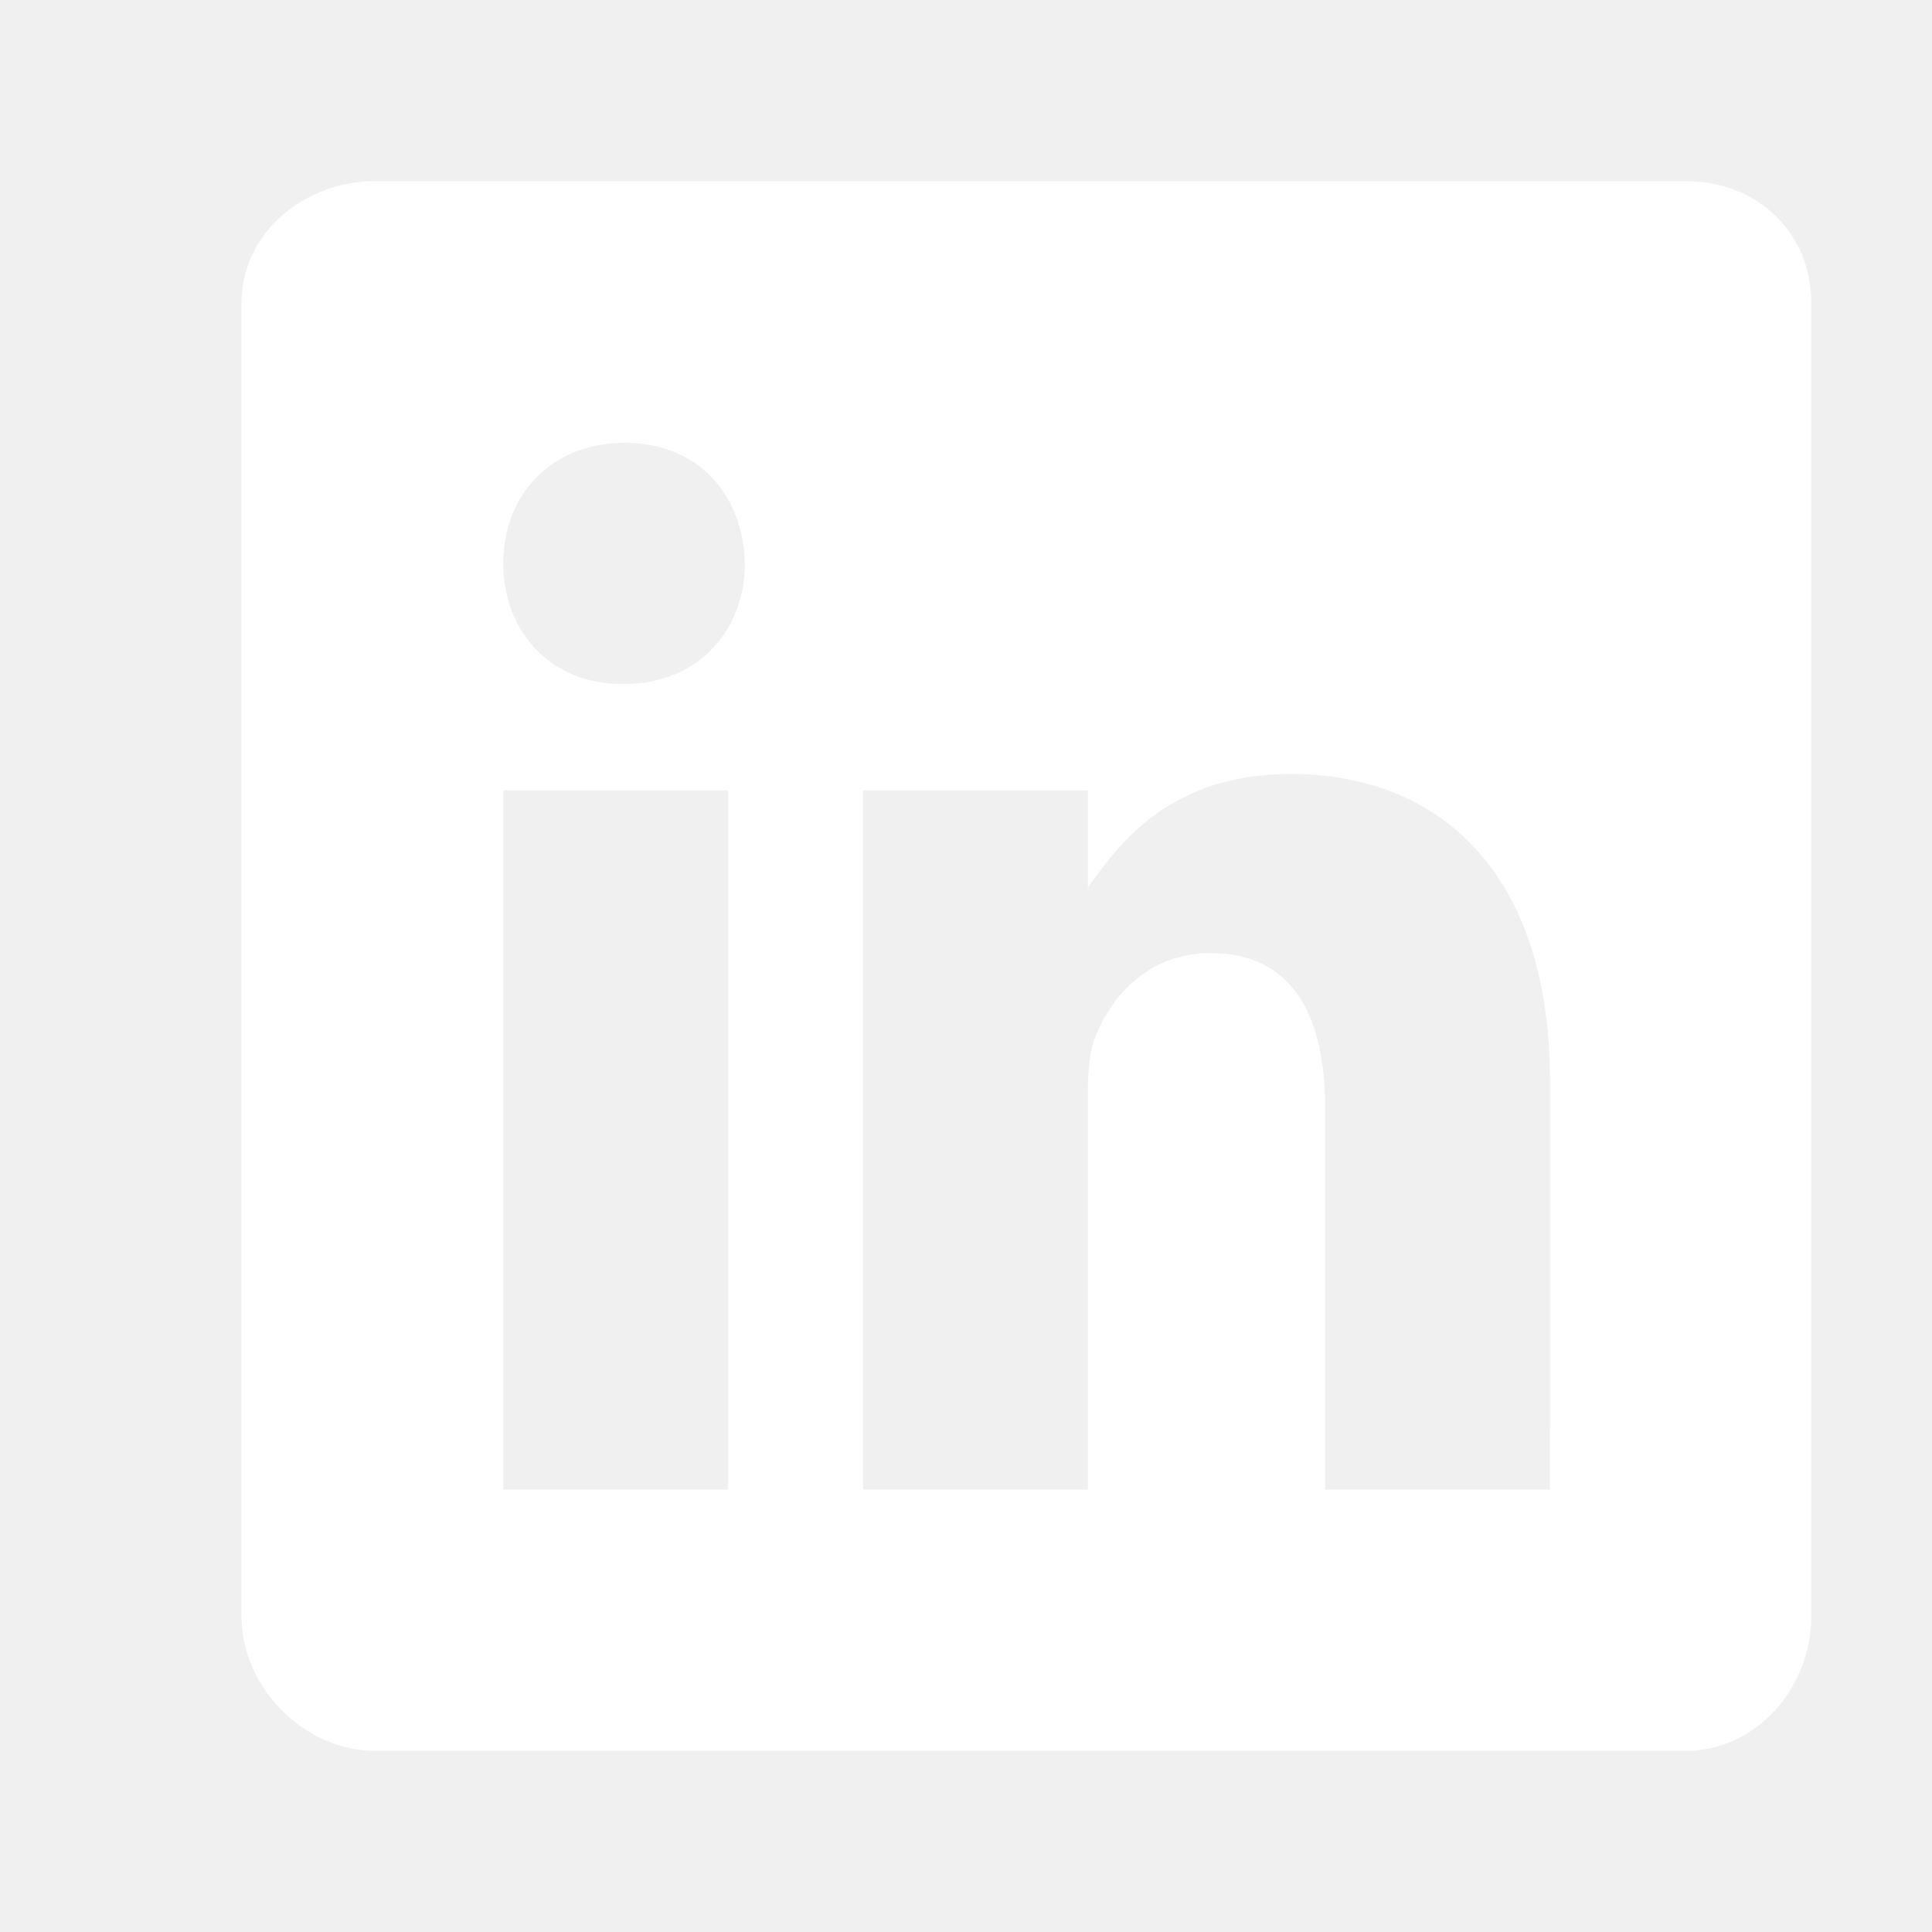
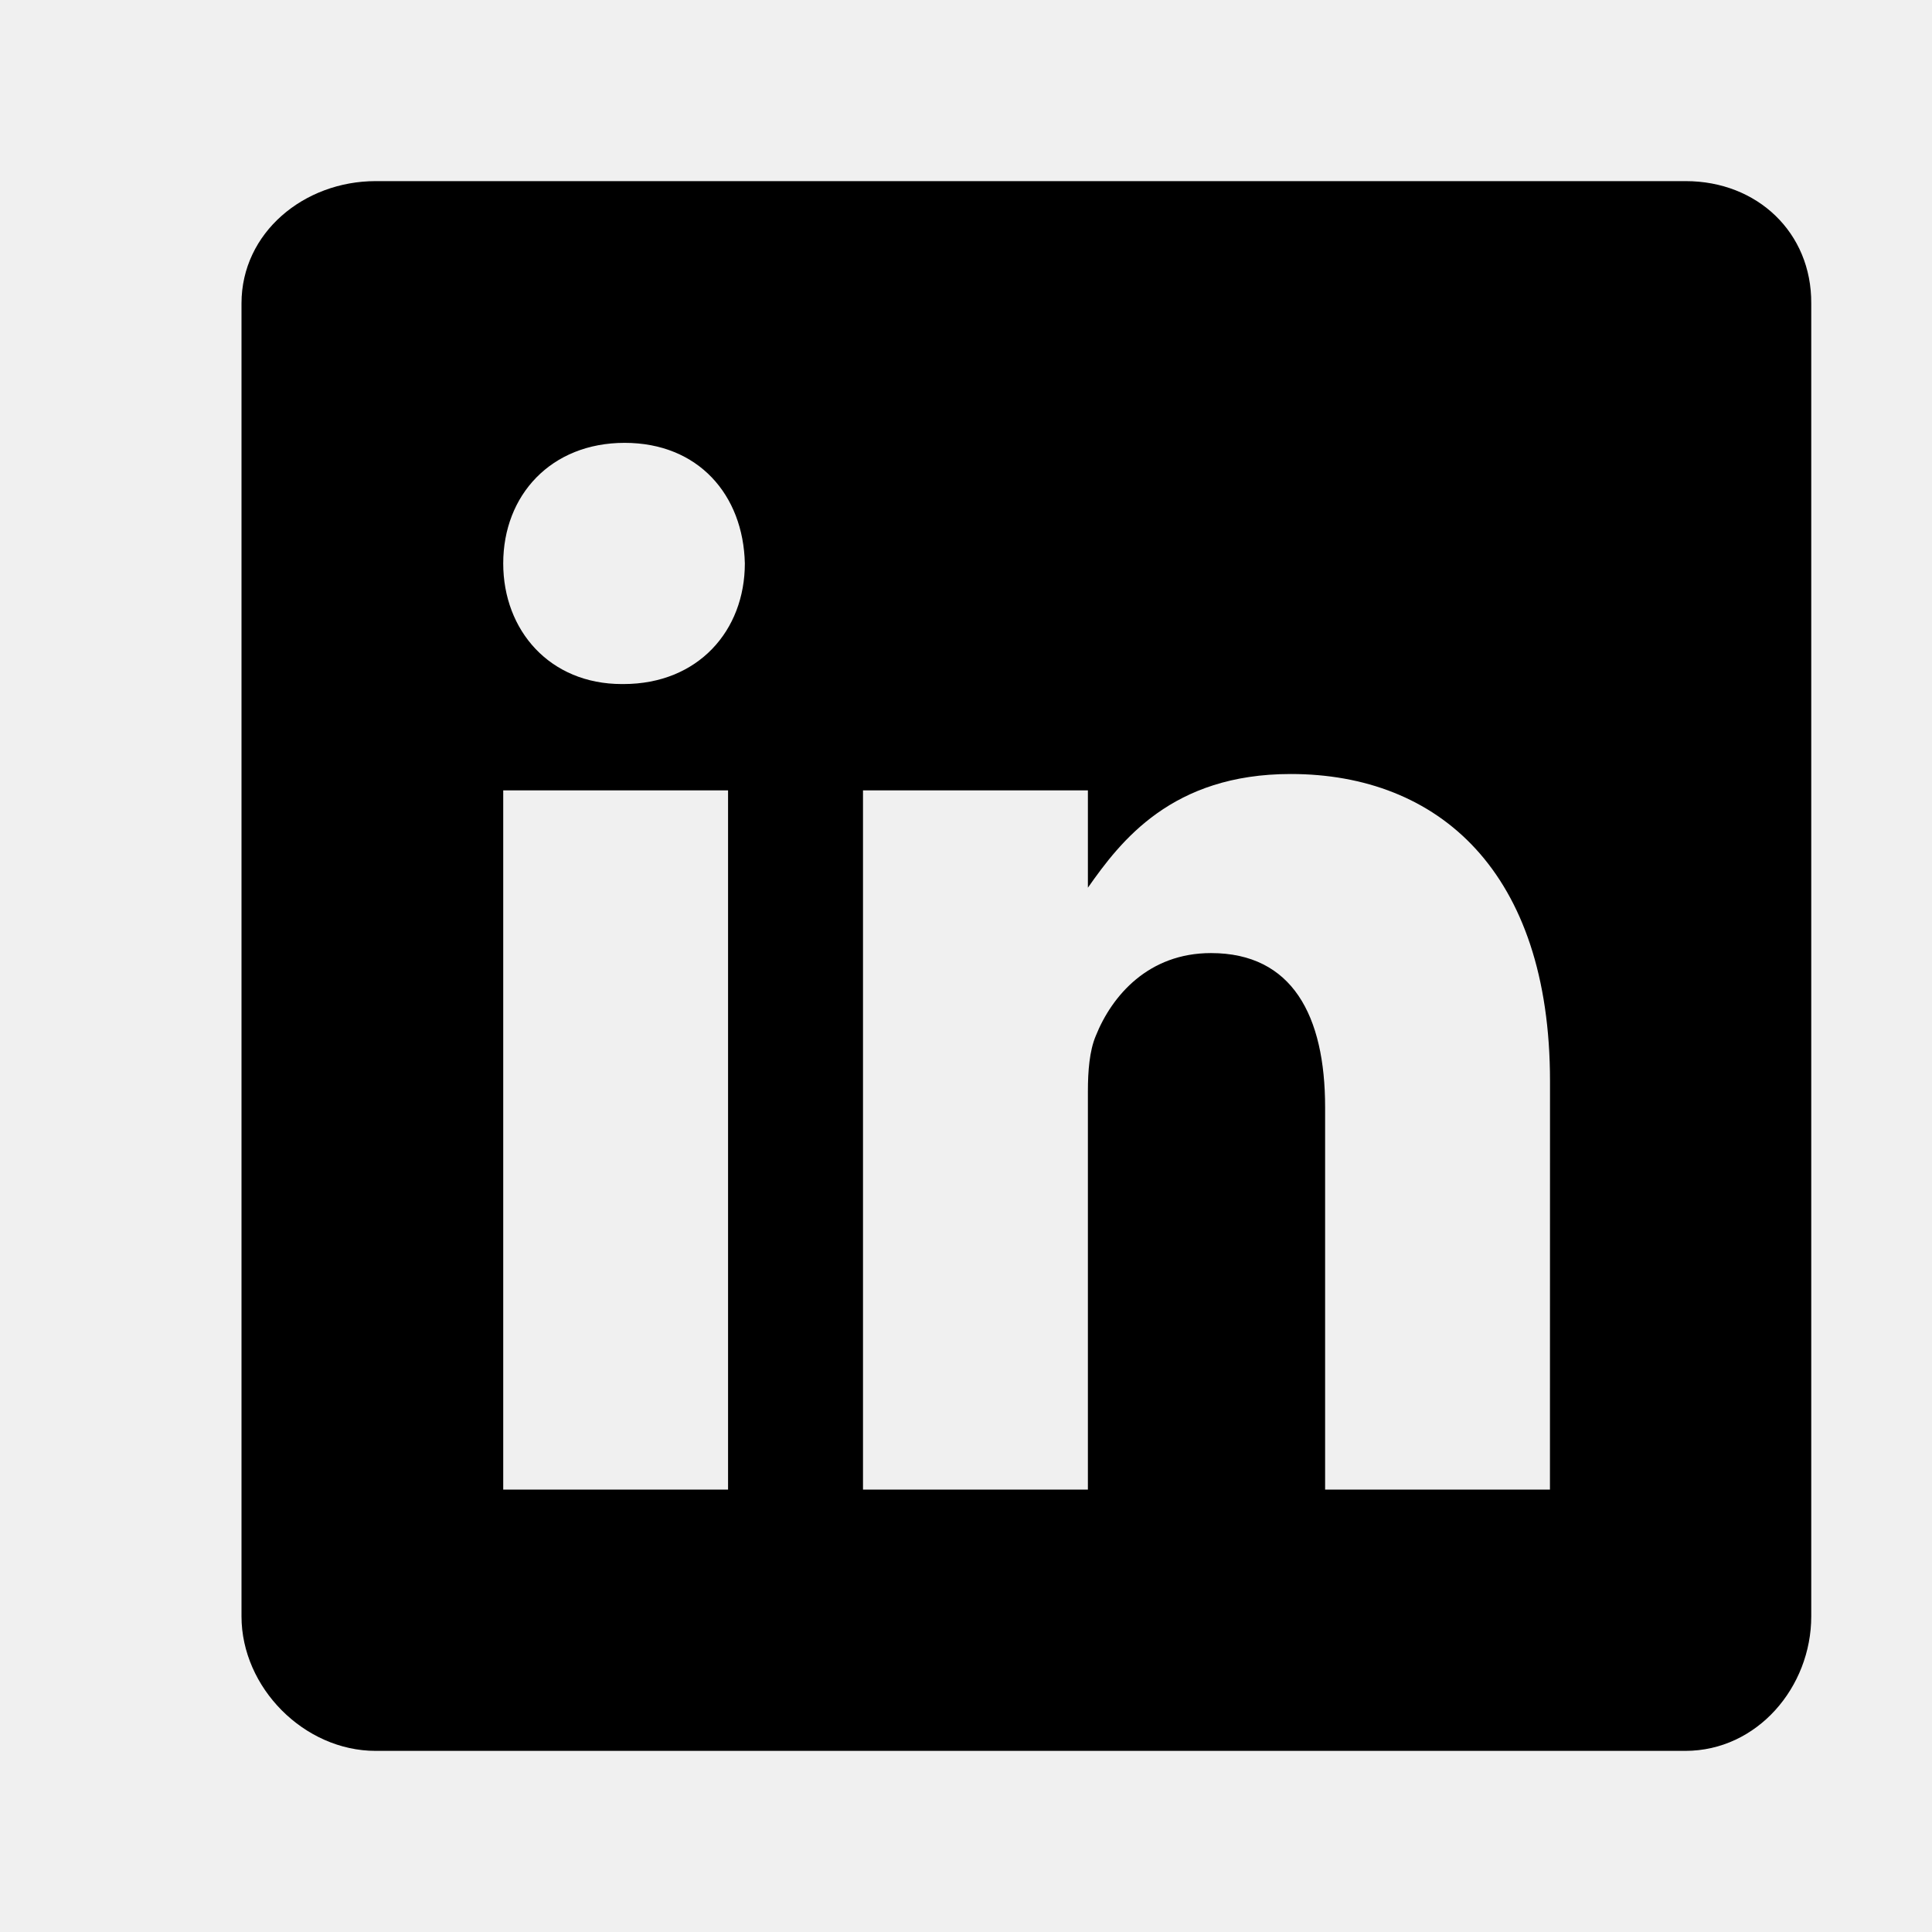
- <svg xmlns="http://www.w3.org/2000/svg" width="32" height="32" viewBox="0 0 32 32" fill="none">
-   <path d="M27.921 3H6.222C5.036 3 4 3.853 4 5.025V26.772C4 27.95 5.036 29 6.222 29H27.914C29.106 29 30 27.943 30 26.772V5.025C30.007 3.853 29.106 3 27.921 3ZM12.059 24.672H8.335V13.091H12.059V24.672ZM10.326 11.33H10.299C9.107 11.33 8.335 10.443 8.335 9.332C8.335 8.201 9.127 7.335 10.346 7.335C11.565 7.335 12.311 8.195 12.337 9.332C12.337 10.443 11.565 11.33 10.326 11.33ZM25.672 24.672H21.948V18.34C21.948 16.823 21.405 15.786 20.058 15.786C19.028 15.786 18.419 16.483 18.148 17.161C18.046 17.405 18.019 17.737 18.019 18.076V24.672H14.294V13.091H18.019V14.703C18.561 13.931 19.408 12.82 21.378 12.82C23.823 12.82 25.673 14.432 25.673 17.907L25.672 24.672Z" fill="white" />
+ <svg xmlns="http://www.w3.org/2000/svg" width="32" height="32" viewBox="0 0 32 32" fill="currentColor">
+   <path d="M27.921 3H6.222C5.036 3 4 3.853 4 5.025V26.772C4 27.95 5.036 29 6.222 29H27.914C29.106 29 30 27.943 30 26.772V5.025C30.007 3.853 29.106 3 27.921 3ZM12.059 24.672H8.335V13.091H12.059V24.672ZM10.326 11.33H10.299C9.107 11.33 8.335 10.443 8.335 9.332C8.335 8.201 9.127 7.335 10.346 7.335C11.565 7.335 12.311 8.195 12.337 9.332C12.337 10.443 11.565 11.33 10.326 11.33ZM25.672 24.672H21.948V18.34C21.948 16.823 21.405 15.786 20.058 15.786C19.028 15.786 18.419 16.483 18.148 17.161C18.046 17.405 18.019 17.737 18.019 18.076V24.672H14.294V13.091H18.019V14.703C18.561 13.931 19.408 12.82 21.378 12.82C23.823 12.82 25.673 14.432 25.673 17.907L25.672 24.672Z" />
</svg>
